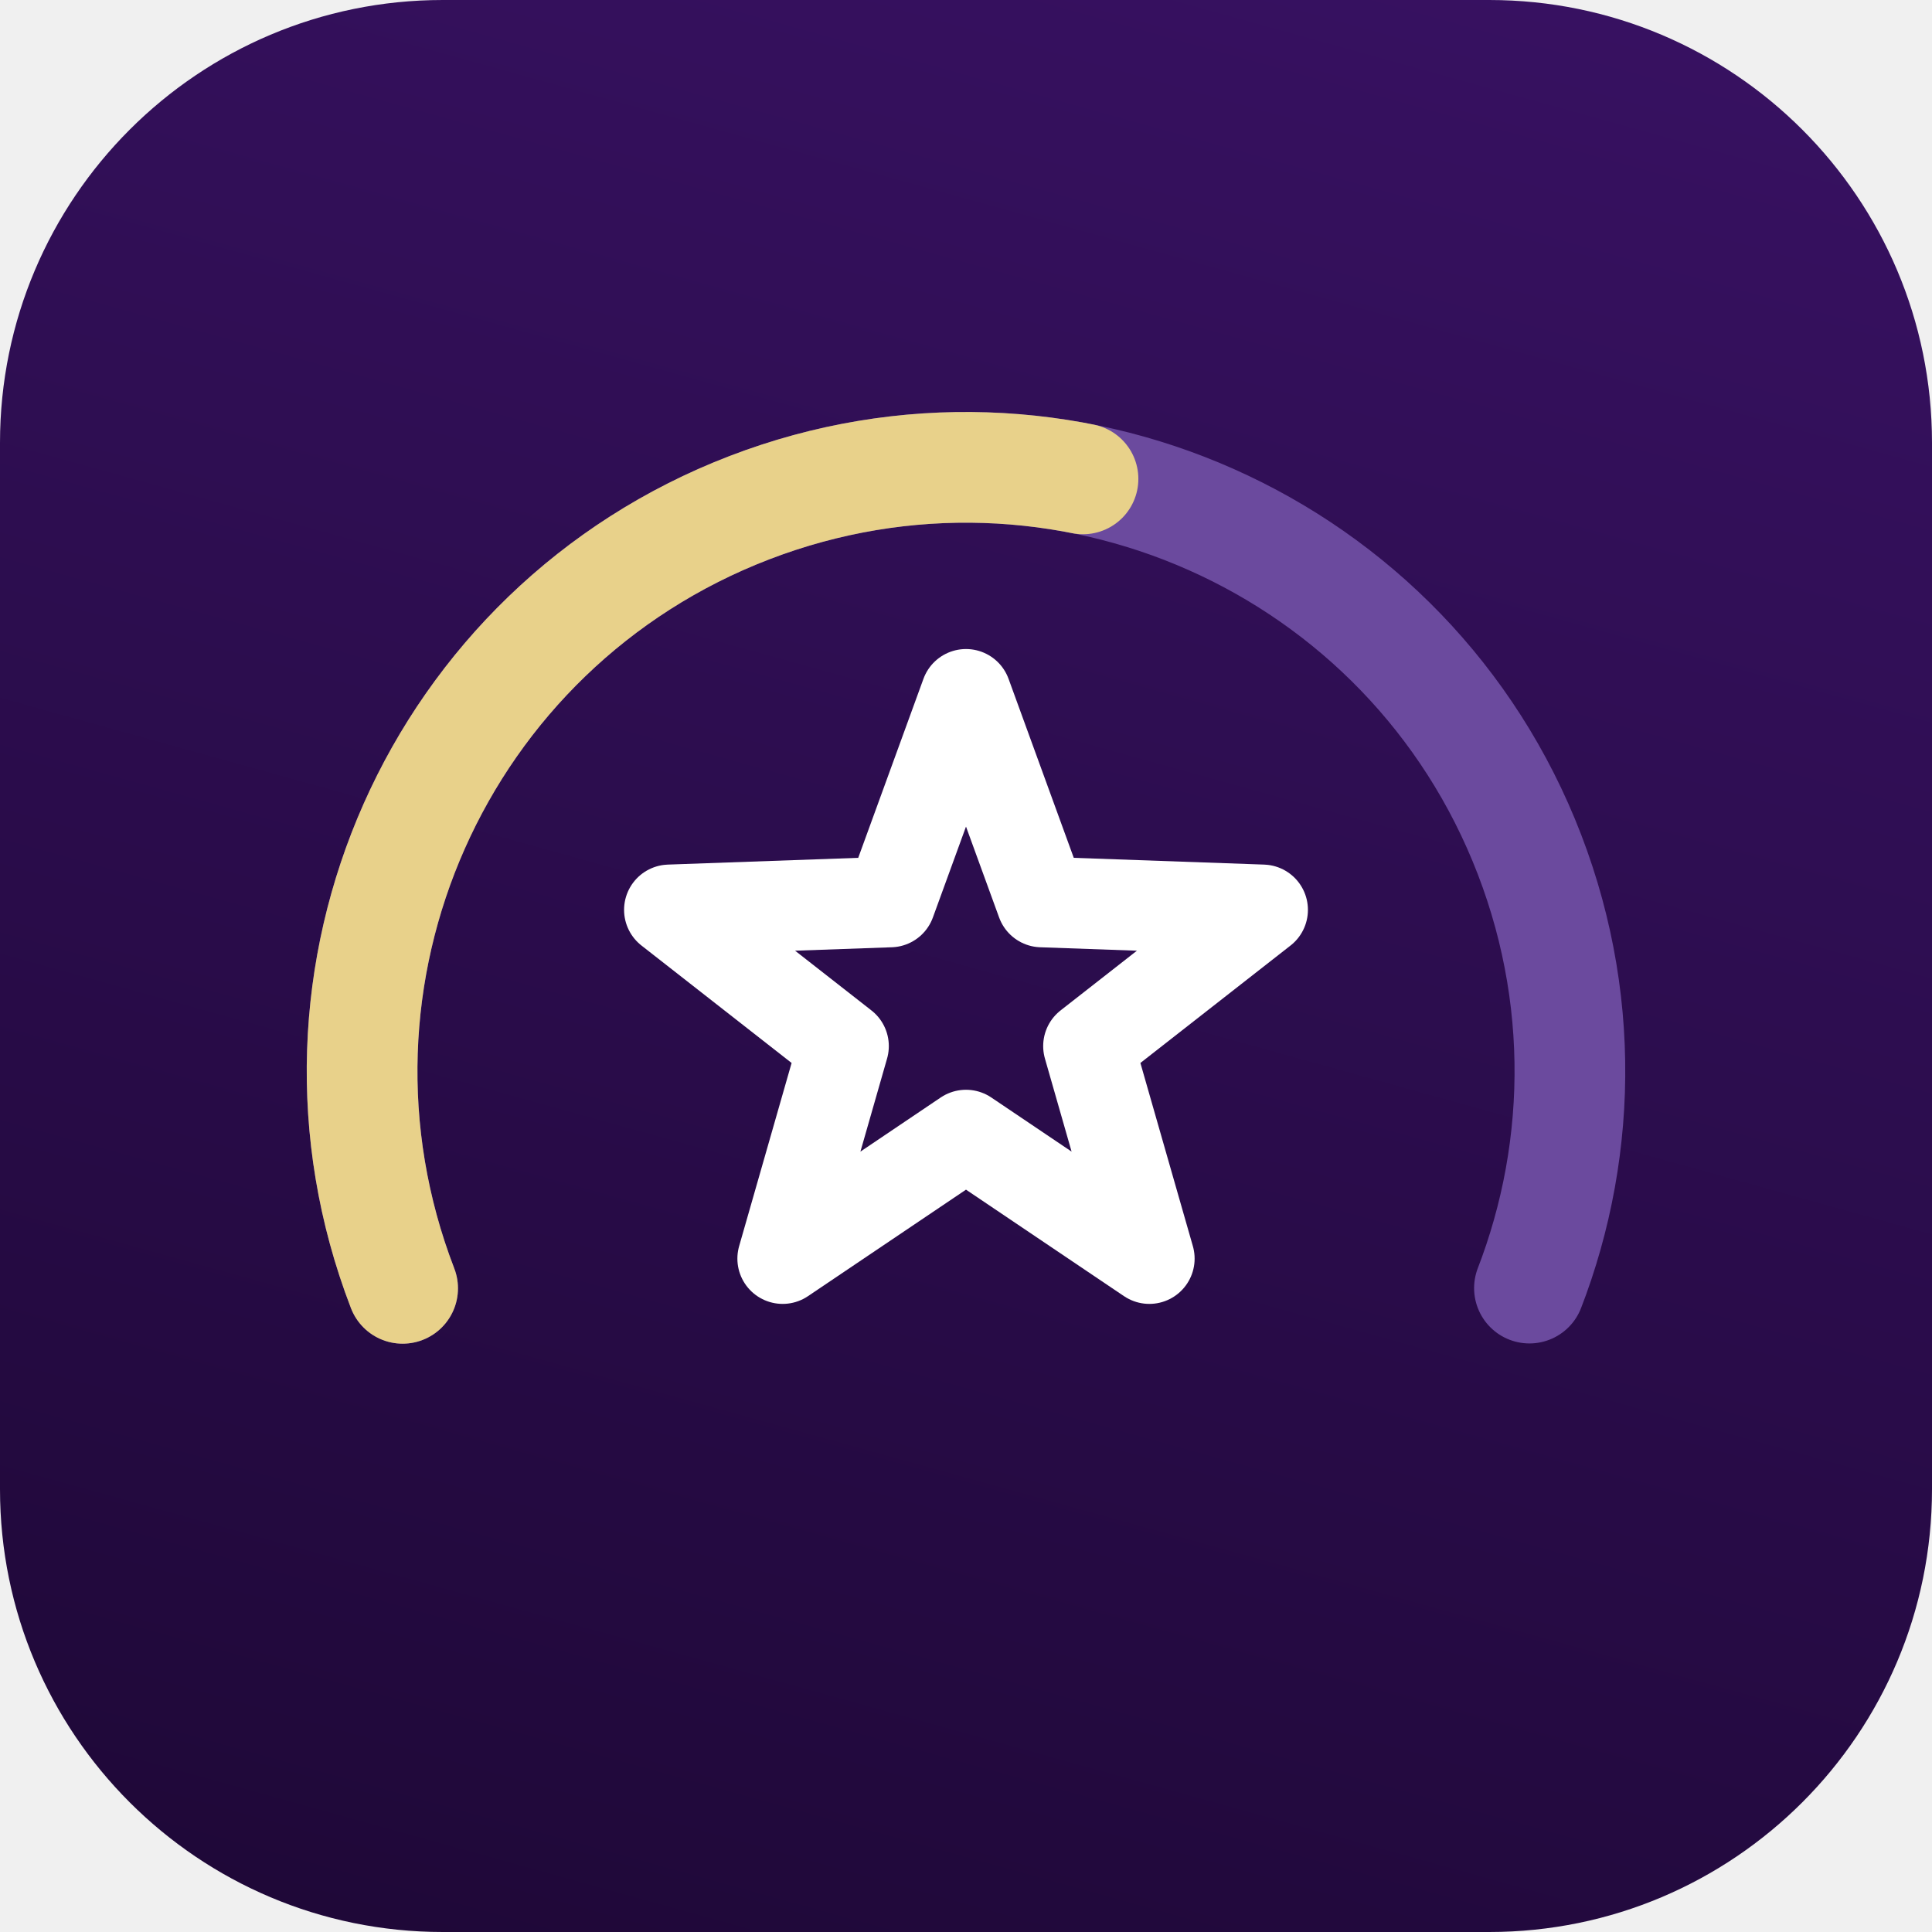
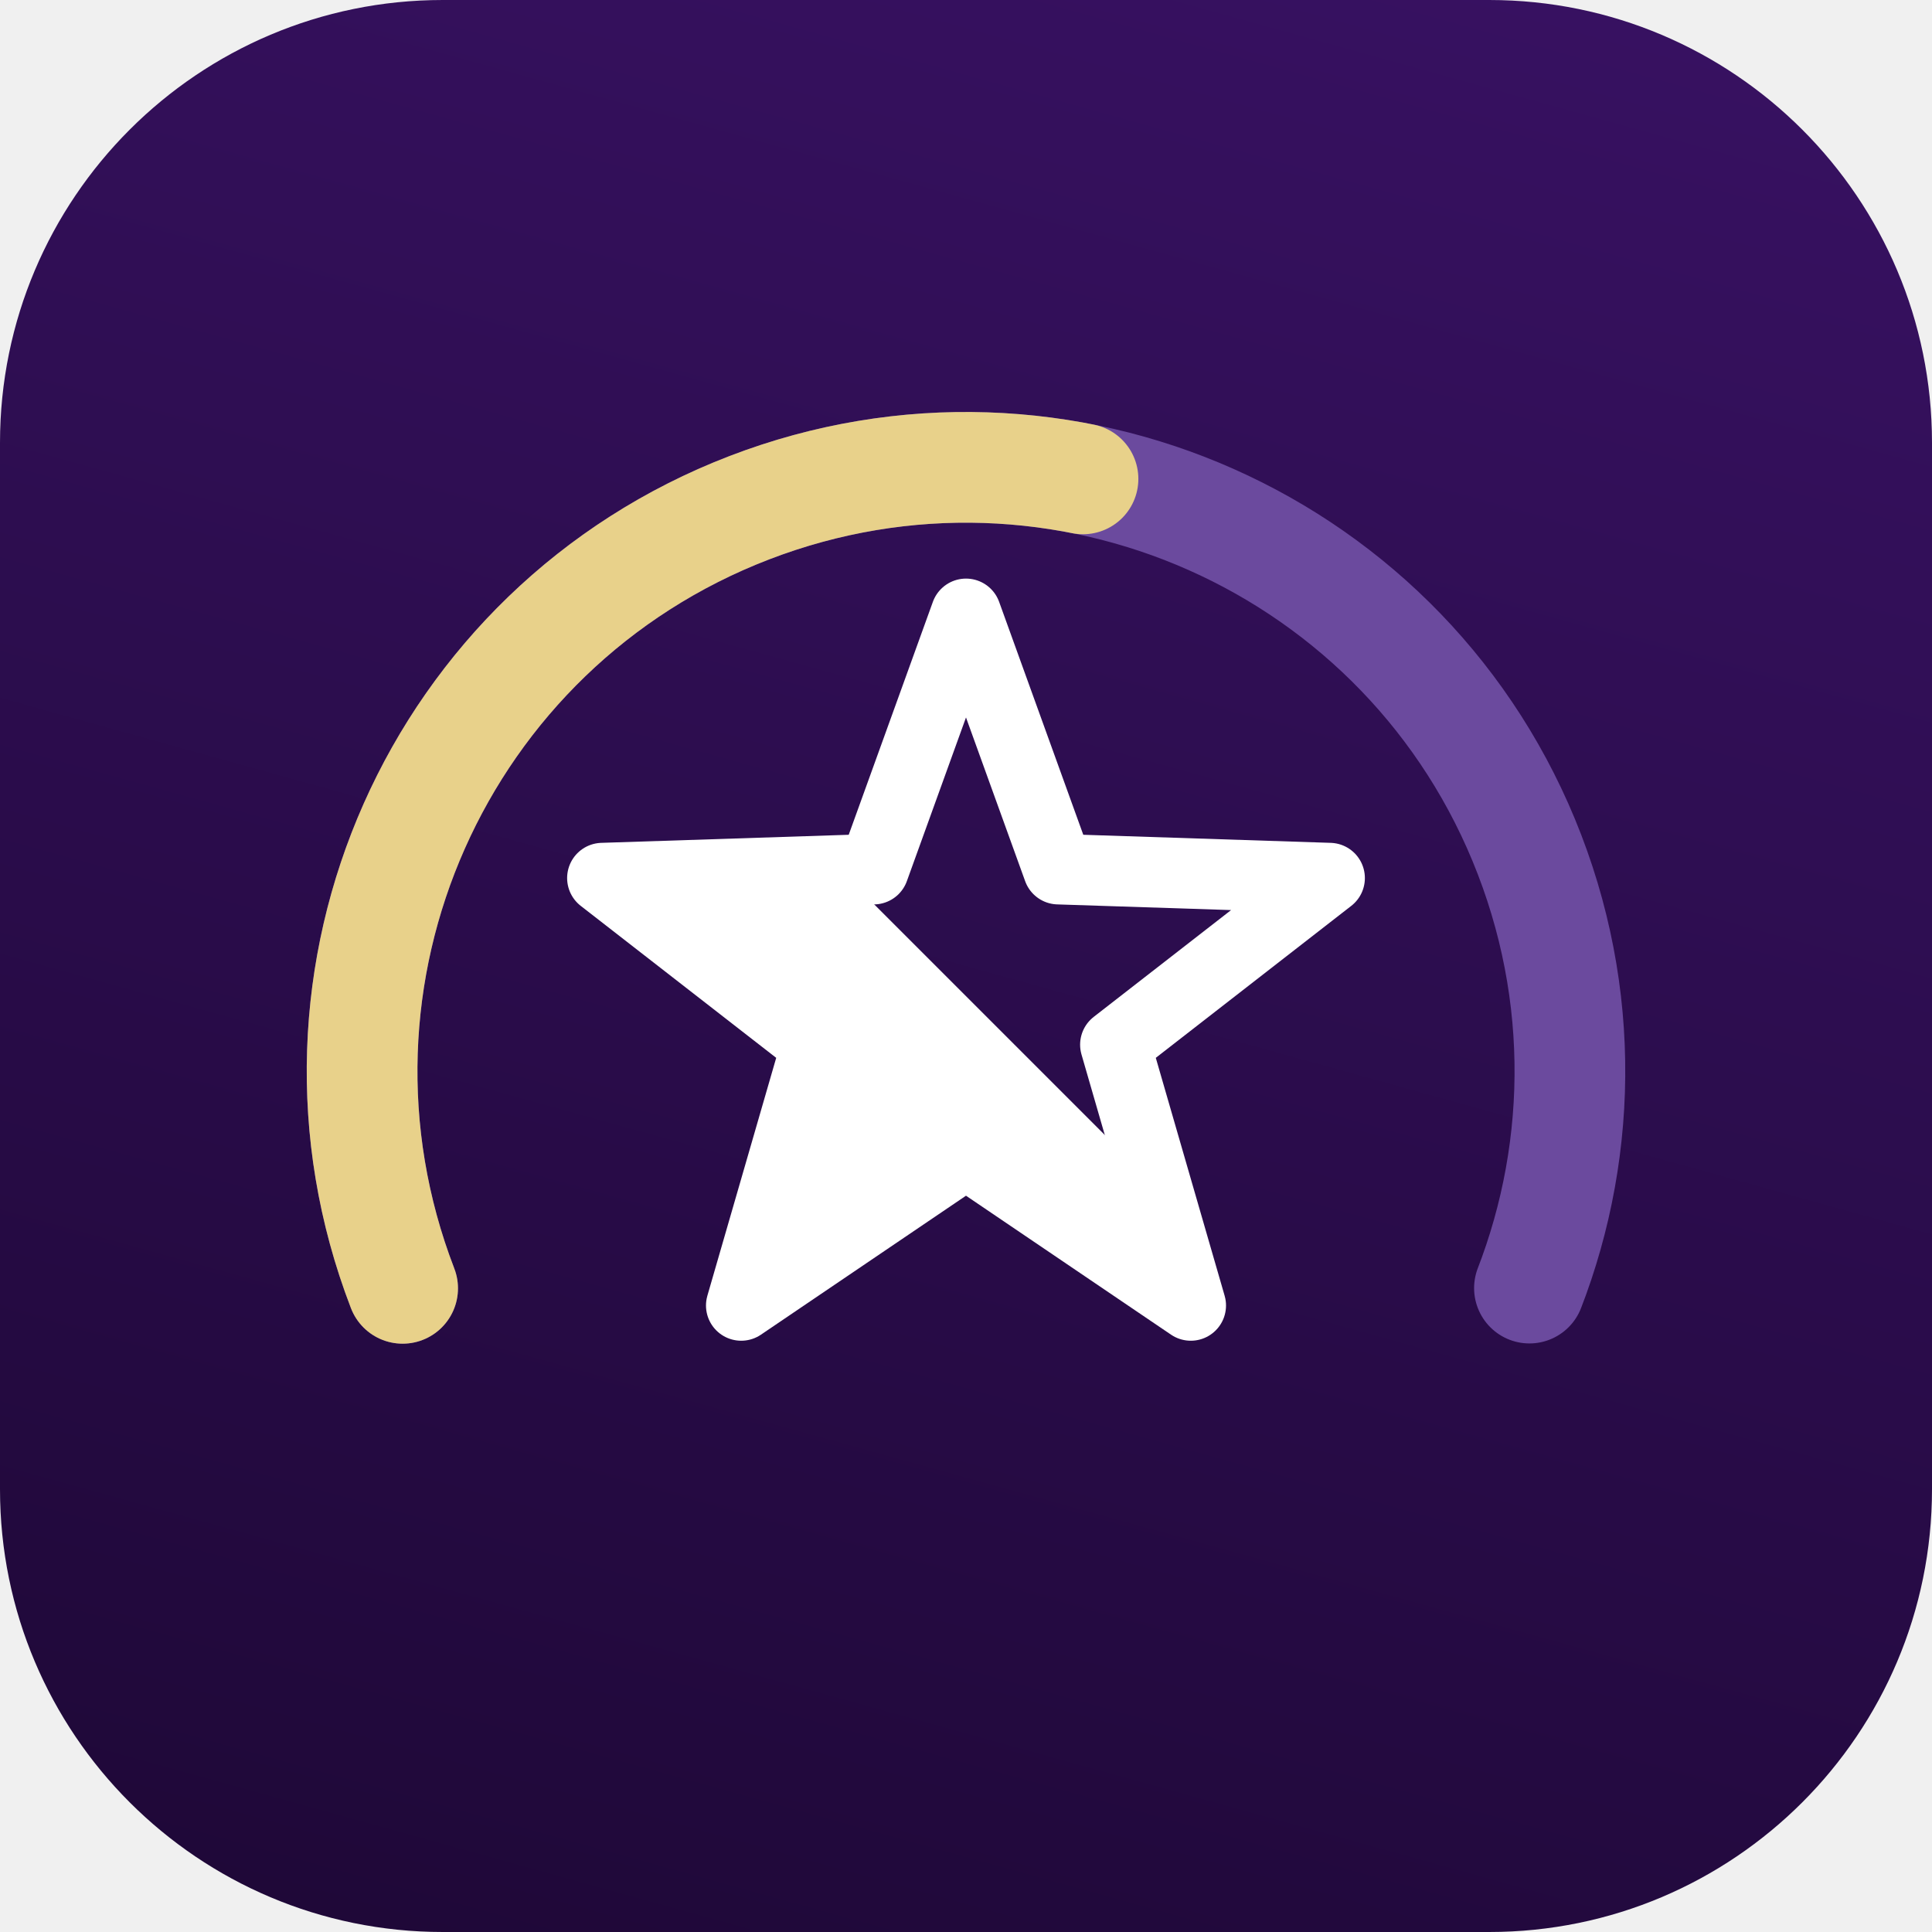
<svg xmlns="http://www.w3.org/2000/svg" viewBox="0 0 192 192" width="192" height="192" role="img" aria-label="2hbk">
  <defs>
    <linearGradient id="tile" x1="0" y1="0" x2="1" y2="1" gradientTransform="rotate(60 0.5 0.5)">
      <stop offset="0" stop-color="#3a1266" />
      <stop offset="1" stop-color="#1c0733" />
    </linearGradient>
+     <path id="star" d="M96.00 61.00 L105.17 86.38 L132.14 87.26 L110.84 103.82 L118.34 129.74 L96.00 114.60 L73.66 129.74 L81.16 103.82 L59.86 87.26 L86.83 86.38 Z" />
+     <clipPath id="lowerLeftHalf">
+       <polygon points="-20,-17 209,212 -20,212" />
+     </clipPath>
  </defs>
  <rect width="192" height="192" rx="44" fill="url(#tile)" />
  <g transform="rotate(158.96 96 106.46)" fill="none" stroke-width="11" stroke-linecap="round">
    <circle cx="96" cy="106.46" r="60" stroke="#6b4a9e" stroke-dasharray="232.6 144.4" />
    <circle cx="96" cy="106.46" r="60" stroke="#e8d18a" stroke-dasharray="128 249" />
  </g>
-   <path d="M96.00 69.00 L103.52 89.64 L125.48 90.42 L108.17 103.96 L114.22 125.08 L96.00 112.80 L77.78 125.08 L83.83 103.96 L66.52 90.42 L88.48 89.64 Z" fill="none" stroke="#ffffff" stroke-width="9" stroke-linejoin="round" stroke-linecap="round" />
+   <use href="#star" fill="#ffffff" clip-path="url(#lowerLeftHalf)" />
+   <use href="#star" fill="none" stroke="#ffffff" stroke-width="7" stroke-linejoin="round" stroke-linecap="round" />
</svg>
